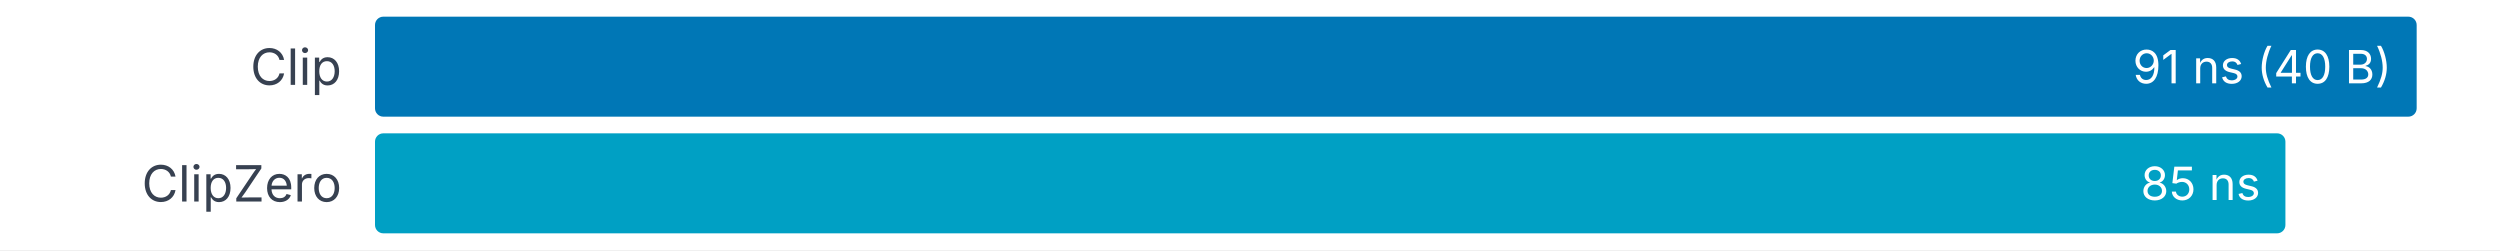
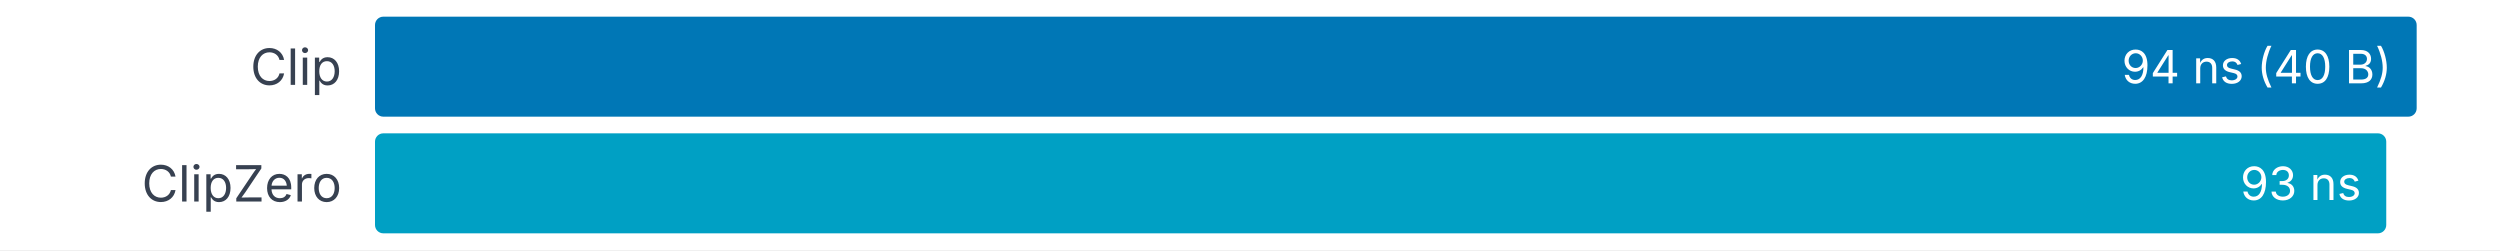
<svg xmlns="http://www.w3.org/2000/svg" width="600" height="60" viewBox="0 0 600 60" font-family="system-ui, -apple-system, sans-serif">
  <rect width="600" height="60" fill="white" />
  <text x="82" y="16.0" text-anchor="end" dominant-baseline="central" font-size="12" fill="#374151">Clip</text>
  <rect x="90" y="4" width="490.0" height="24" rx="2" fill="#0077b6" />
-   <text x="574.0" y="16.0" text-anchor="end" dominant-baseline="central" font-size="11" fill="white">91 ns  (40 B)</text>
+   <text x="574.0" y="16.0" text-anchor="end" dominant-baseline="central" font-size="11" fill="white">94 ns  (40 B)</text>
  <text x="82" y="44.0" text-anchor="end" dominant-baseline="central" font-size="12" fill="#374151">ClipZero</text>
-   <rect x="90" y="32" width="458.5" height="24" rx="2" fill="#00a0c4" />
-   <text x="542.481" y="44.0" text-anchor="end" dominant-baseline="central" font-size="11" fill="white">85 ns</text>
+   <rect x="90" y="32" width="482.7" height="24" rx="2" fill="#00a0c4" />
+   <text x="566.683" y="44.0" text-anchor="end" dominant-baseline="central" font-size="11" fill="white">93 ns</text>
</svg>
